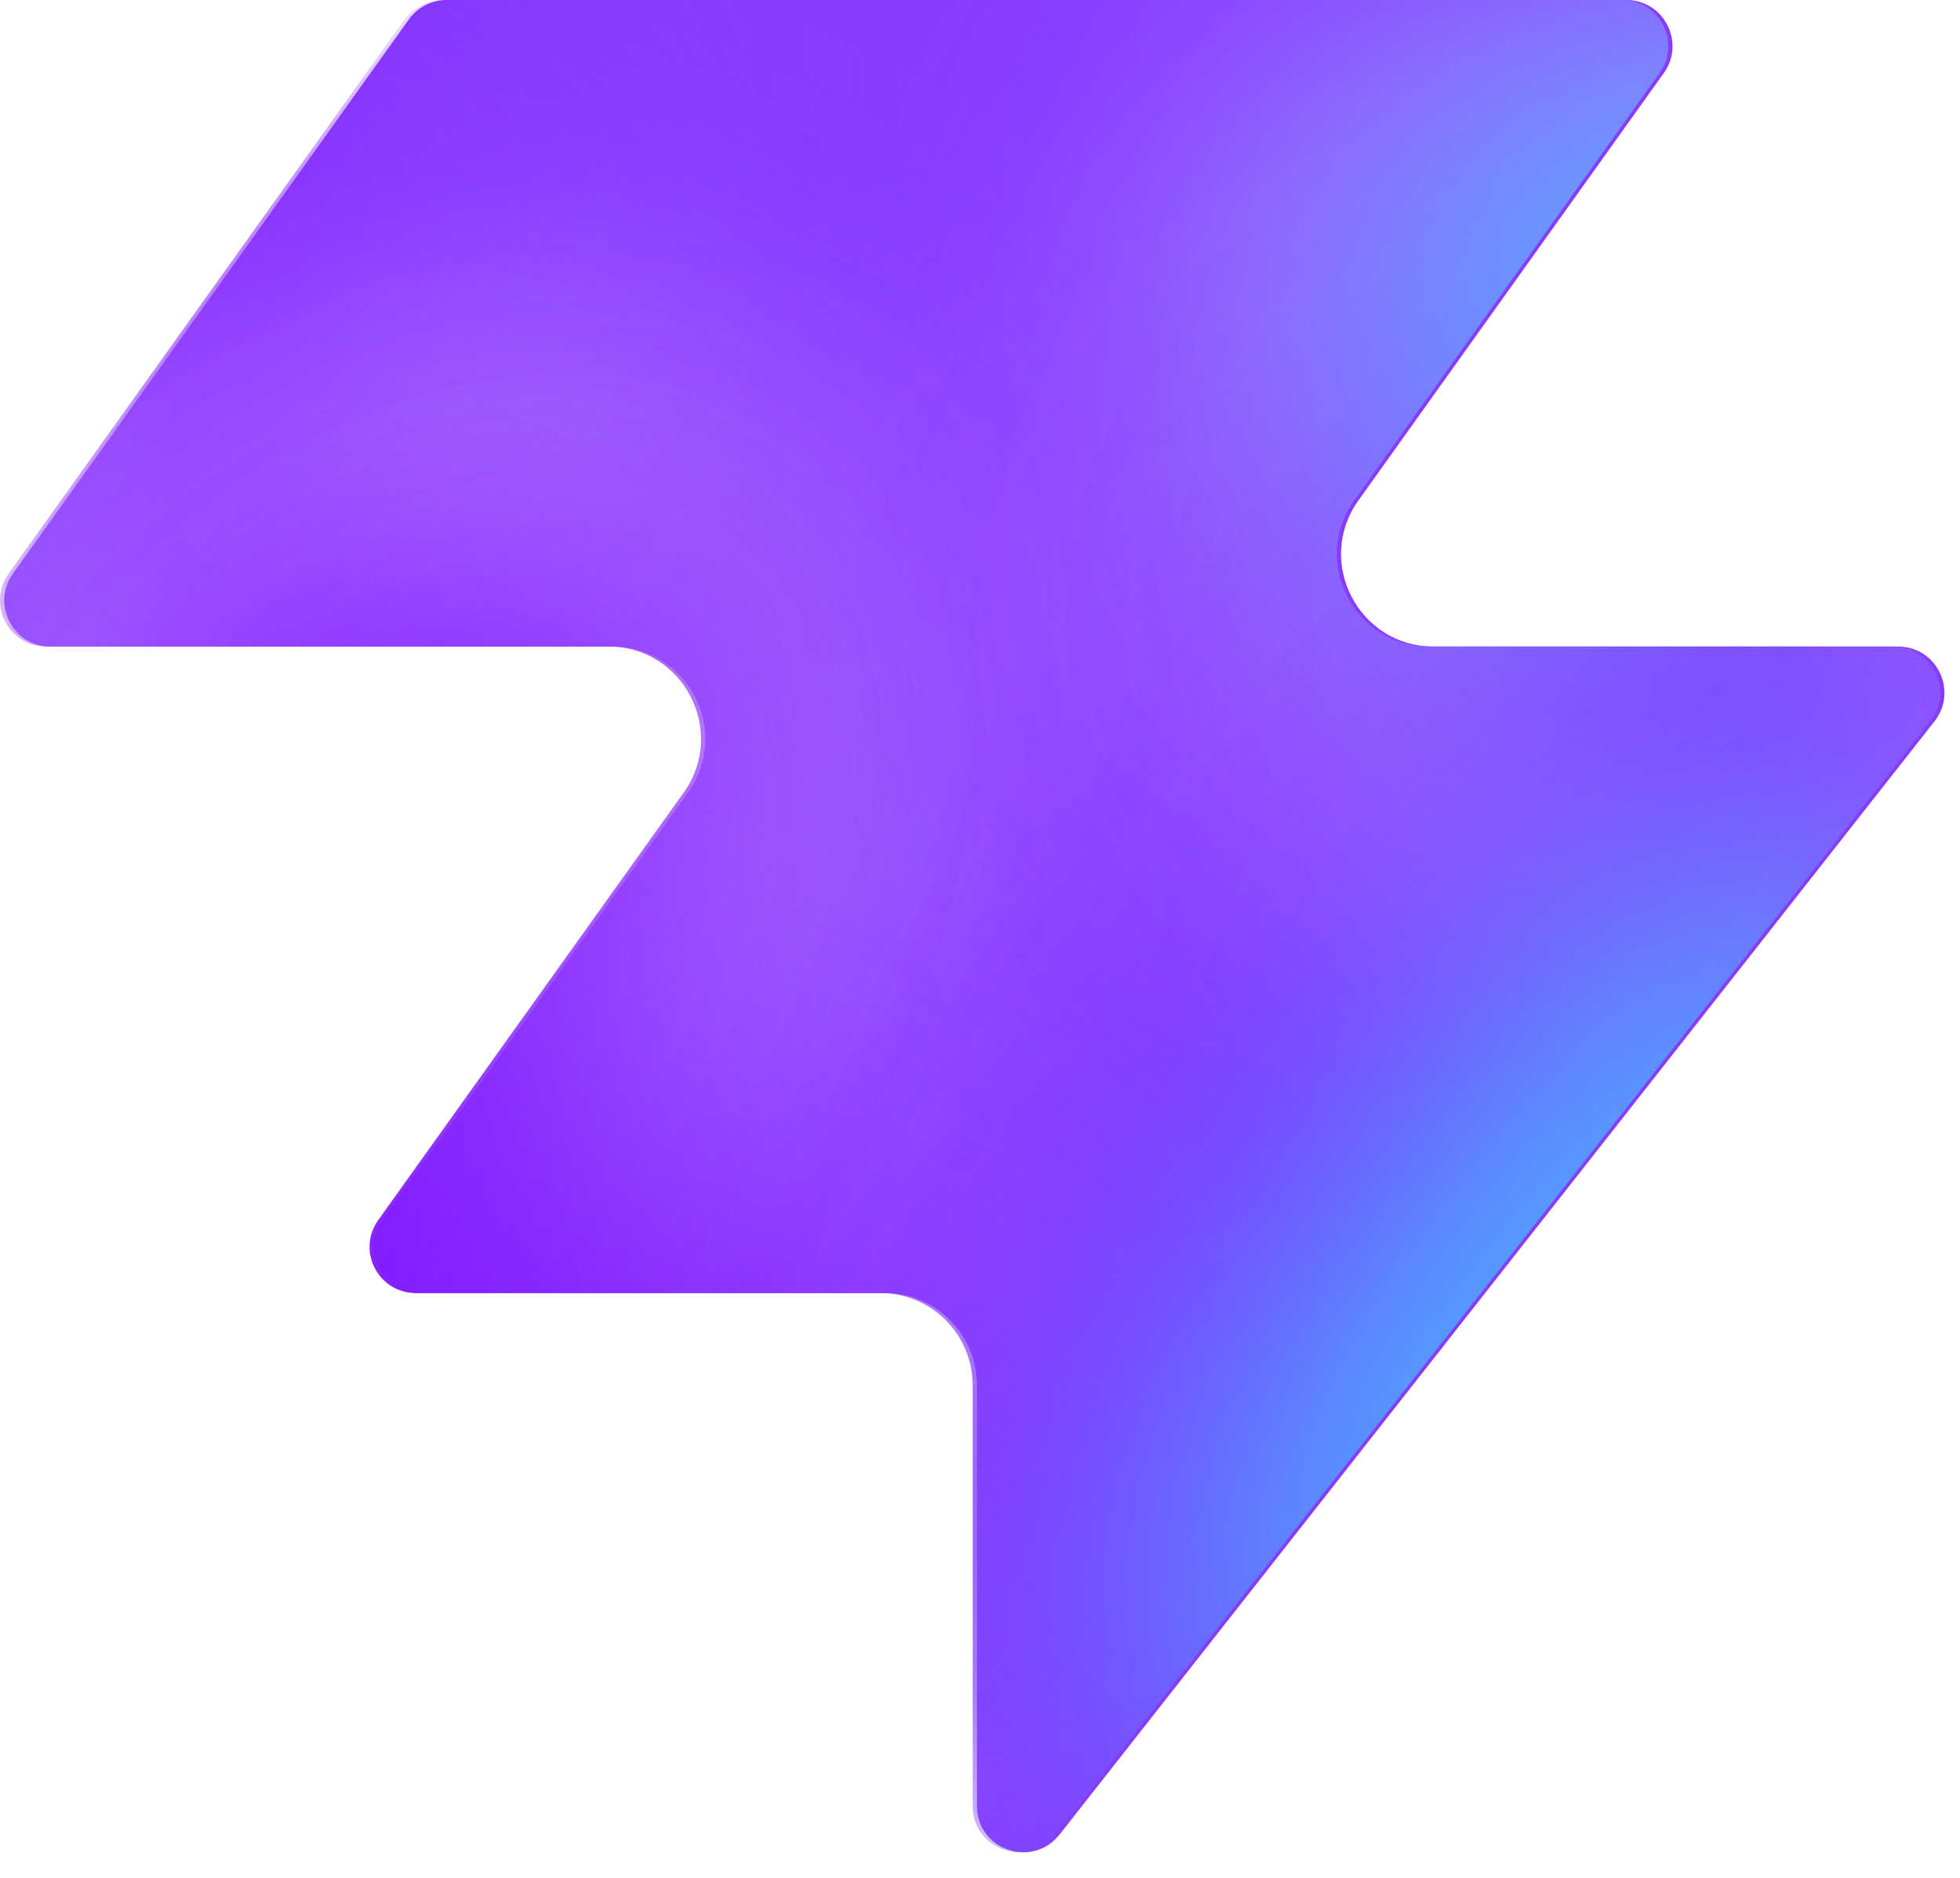
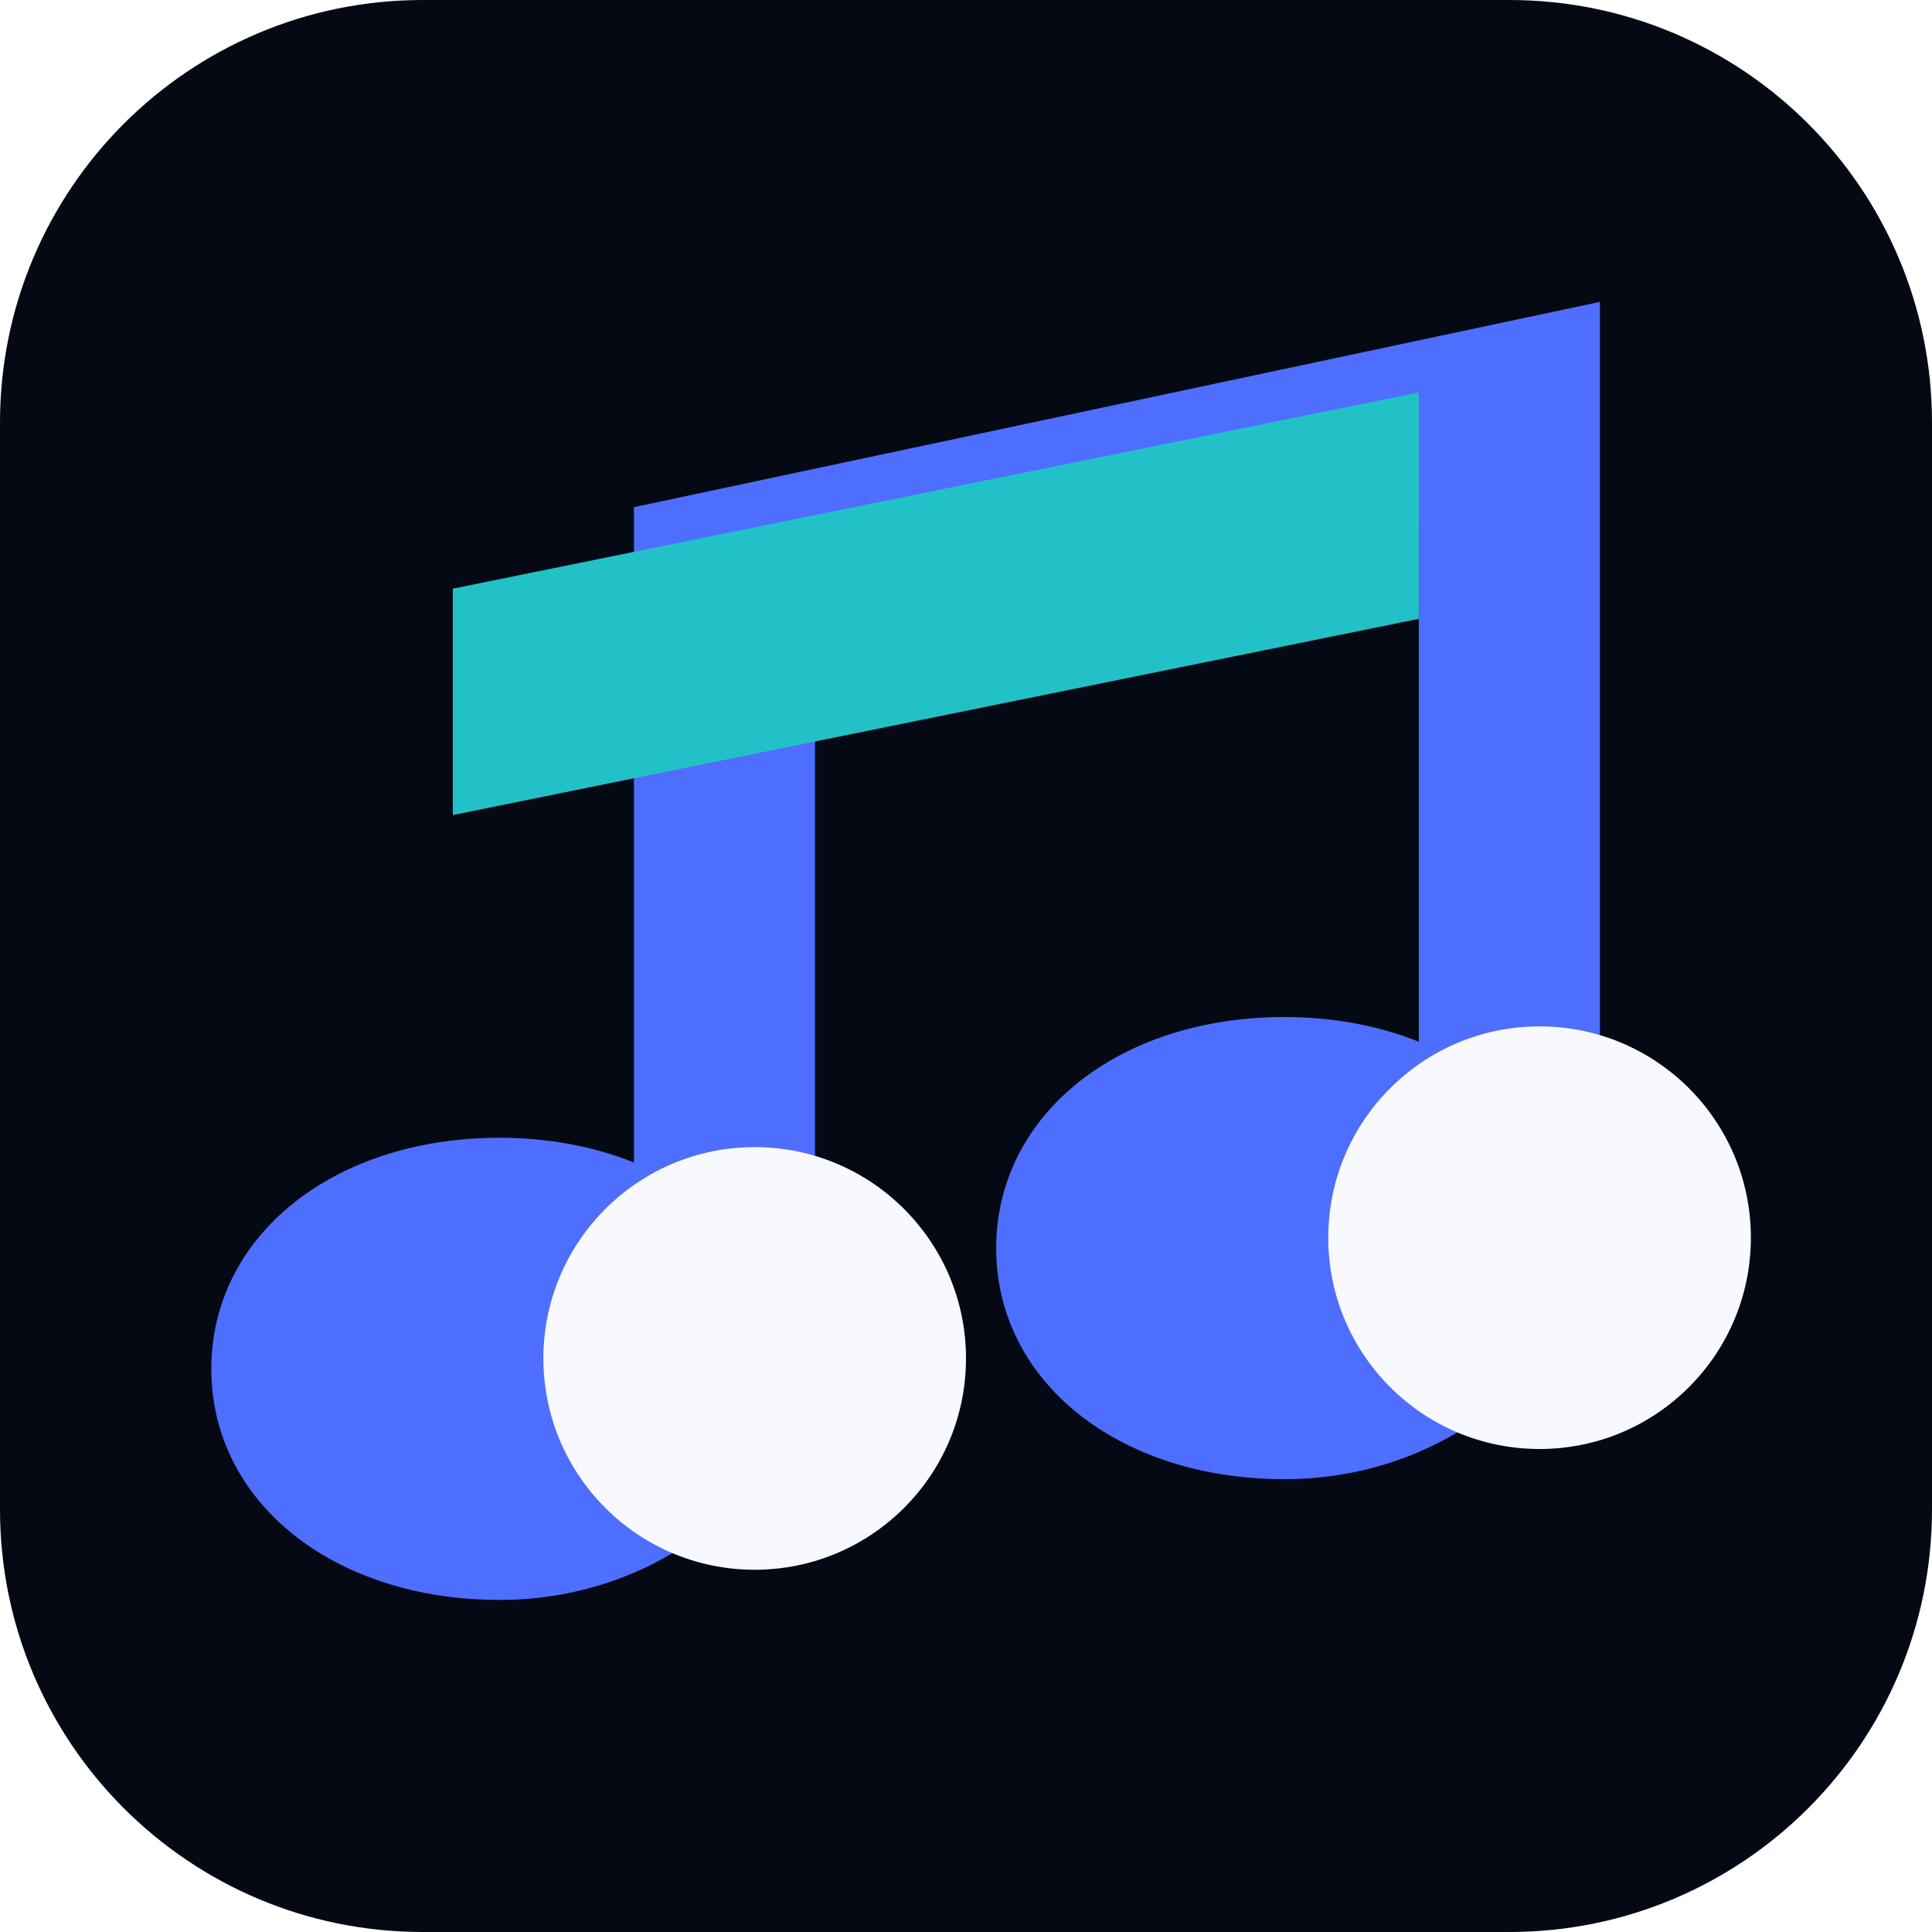
- <svg xmlns="http://www.w3.org/2000/svg" width="48" height="46" fill="none" viewBox="0 0 48 46">
-   <path fill="#863bff" d="M25.946 44.938c-.664.845-2.021.375-2.021-.698V33.937a2.26 2.26 0 0 0-2.262-2.262H10.287c-.92 0-1.456-1.04-.92-1.788l7.48-10.471c1.07-1.497 0-3.578-1.842-3.578H1.237c-.92 0-1.456-1.04-.92-1.788L10.013.474c.214-.297.556-.474.92-.474h28.894c.92 0 1.456 1.04.92 1.788l-7.48 10.471c-1.07 1.498 0 3.579 1.842 3.579h11.377c.943 0 1.473 1.088.89 1.83L25.947 44.94z" style="fill:#863bff;fill:color(display-p3 .525 .23 1);fill-opacity:1" />
-   <mask id="a" width="48" height="46" x="0" y="0" maskUnits="userSpaceOnUse" style="mask-type:alpha">
-     <path fill="#000" d="M25.842 44.938c-.664.844-2.021.375-2.021-.698V33.937a2.26 2.26 0 0 0-2.262-2.262H10.183c-.92 0-1.456-1.04-.92-1.788l7.48-10.471c1.07-1.498 0-3.579-1.842-3.579H1.133c-.92 0-1.456-1.04-.92-1.787L9.91.473c.214-.297.556-.474.92-.474h28.894c.92 0 1.456 1.04.92 1.788l-7.48 10.471c-1.07 1.498 0 3.578 1.842 3.578h11.377c.943 0 1.473 1.088.89 1.832L25.843 44.94z" style="fill:#000;fill-opacity:1" />
-   </mask>
-   <g mask="url(#a)">
-     <g filter="url(#b)">
-       <ellipse cx="5.508" cy="14.704" fill="#ede6ff" rx="5.508" ry="14.704" style="fill:#ede6ff;fill:color(display-p3 .927 .903 1);fill-opacity:1" transform="matrix(.00324 1 1 -.00324 -4.47 31.516)" />
-     </g>
-     <g filter="url(#c)">
-       <ellipse cx="10.399" cy="29.851" fill="#ede6ff" rx="10.399" ry="29.851" style="fill:#ede6ff;fill:color(display-p3 .927 .903 1);fill-opacity:1" transform="matrix(.00324 1 1 -.00324 -39.328 7.883)" />
-     </g>
-     <g filter="url(#d)">
-       <ellipse cx="5.508" cy="30.487" fill="#7e14ff" rx="5.508" ry="30.487" style="fill:#7e14ff;fill:color(display-p3 .492 .077 1);fill-opacity:1" transform="rotate(89.814 -25.913 -14.639)scale(1 -1)" />
-     </g>
-     <g filter="url(#e)">
-       <ellipse cx="5.508" cy="30.599" fill="#7e14ff" rx="5.508" ry="30.599" style="fill:#7e14ff;fill:color(display-p3 .492 .077 1);fill-opacity:1" transform="rotate(89.814 -32.644 -3.334)scale(1 -1)" />
-     </g>
-     <g filter="url(#f)">
-       <ellipse cx="5.508" cy="30.599" fill="#7e14ff" rx="5.508" ry="30.599" style="fill:#7e14ff;fill:color(display-p3 .492 .077 1);fill-opacity:1" transform="matrix(.00324 1 1 -.00324 -34.34 30.47)" />
-     </g>
-     <g filter="url(#g)">
-       <ellipse cx="14.072" cy="22.078" fill="#ede6ff" rx="14.072" ry="22.078" style="fill:#ede6ff;fill:color(display-p3 .927 .903 1);fill-opacity:1" transform="rotate(93.35 24.506 48.493)scale(-1 1)" />
-     </g>
-     <g filter="url(#h)">
-       <ellipse cx="3.47" cy="21.501" fill="#7e14ff" rx="3.47" ry="21.501" style="fill:#7e14ff;fill:color(display-p3 .492 .077 1);fill-opacity:1" transform="rotate(89.009 28.708 47.59)scale(-1 1)" />
-     </g>
-     <g filter="url(#i)">
-       <ellipse cx="3.47" cy="21.501" fill="#7e14ff" rx="3.47" ry="21.501" style="fill:#7e14ff;fill:color(display-p3 .492 .077 1);fill-opacity:1" transform="rotate(89.009 28.708 47.59)scale(-1 1)" />
-     </g>
-     <g filter="url(#j)">
-       <ellipse cx=".387" cy="8.972" fill="#7e14ff" rx="4.407" ry="29.108" style="fill:#7e14ff;fill:color(display-p3 .492 .077 1);fill-opacity:1" transform="rotate(39.51 .387 8.972)" />
-     </g>
-     <g filter="url(#k)">
-       <ellipse cx="47.523" cy="-6.092" fill="#7e14ff" rx="4.407" ry="29.108" style="fill:#7e14ff;fill:color(display-p3 .492 .077 1);fill-opacity:1" transform="rotate(37.892 47.523 -6.092)" />
-     </g>
-     <g filter="url(#l)">
-       <ellipse cx="41.412" cy="6.333" fill="#47bfff" rx="5.971" ry="9.665" style="fill:#47bfff;fill:color(display-p3 .28 .748 1);fill-opacity:1" transform="rotate(37.892 41.412 6.333)" />
-     </g>
-     <g filter="url(#m)">
-       <ellipse cx="-1.879" cy="38.332" fill="#7e14ff" rx="4.407" ry="29.108" style="fill:#7e14ff;fill:color(display-p3 .492 .077 1);fill-opacity:1" transform="rotate(37.892 -1.88 38.332)" />
-     </g>
-     <g filter="url(#n)">
-       <ellipse cx="-1.879" cy="38.332" fill="#7e14ff" rx="4.407" ry="29.108" style="fill:#7e14ff;fill:color(display-p3 .492 .077 1);fill-opacity:1" transform="rotate(37.892 -1.88 38.332)" />
-     </g>
-     <g filter="url(#o)">
-       <ellipse cx="35.651" cy="29.907" fill="#7e14ff" rx="4.407" ry="29.108" style="fill:#7e14ff;fill:color(display-p3 .492 .077 1);fill-opacity:1" transform="rotate(37.892 35.651 29.907)" />
-     </g>
-     <g filter="url(#p)">
-       <ellipse cx="38.418" cy="32.4" fill="#47bfff" rx="5.971" ry="15.297" style="fill:#47bfff;fill:color(display-p3 .28 .748 1);fill-opacity:1" transform="rotate(37.892 38.418 32.4)" />
-     </g>
-   </g>
-   <defs>
-     <filter id="b" width="60.045" height="41.654" x="-19.77" y="16.149" color-interpolation-filters="sRGB" filterUnits="userSpaceOnUse">
-       <feFlood flood-opacity="0" result="BackgroundImageFix" />
-       <feBlend in="SourceGraphic" in2="BackgroundImageFix" result="shape" />
-       <feGaussianBlur result="effect1_foregroundBlur_2002_17158" stdDeviation="7.659" />
-     </filter>
-     <filter id="c" width="90.34" height="51.437" x="-54.613" y="-7.533" color-interpolation-filters="sRGB" filterUnits="userSpaceOnUse">
-       <feFlood flood-opacity="0" result="BackgroundImageFix" />
-       <feBlend in="SourceGraphic" in2="BackgroundImageFix" result="shape" />
-       <feGaussianBlur result="effect1_foregroundBlur_2002_17158" stdDeviation="7.659" />
-     </filter>
-     <filter id="d" width="79.355" height="29.4" x="-49.64" y="2.03" color-interpolation-filters="sRGB" filterUnits="userSpaceOnUse">
-       <feFlood flood-opacity="0" result="BackgroundImageFix" />
-       <feBlend in="SourceGraphic" in2="BackgroundImageFix" result="shape" />
-       <feGaussianBlur result="effect1_foregroundBlur_2002_17158" stdDeviation="4.596" />
-     </filter>
-     <filter id="e" width="79.579" height="29.4" x="-45.045" y="20.029" color-interpolation-filters="sRGB" filterUnits="userSpaceOnUse">
-       <feFlood flood-opacity="0" result="BackgroundImageFix" />
-       <feBlend in="SourceGraphic" in2="BackgroundImageFix" result="shape" />
-       <feGaussianBlur result="effect1_foregroundBlur_2002_17158" stdDeviation="4.596" />
-     </filter>
-     <filter id="f" width="79.579" height="29.4" x="-43.513" y="21.178" color-interpolation-filters="sRGB" filterUnits="userSpaceOnUse">
-       <feFlood flood-opacity="0" result="BackgroundImageFix" />
-       <feBlend in="SourceGraphic" in2="BackgroundImageFix" result="shape" />
-       <feGaussianBlur result="effect1_foregroundBlur_2002_17158" stdDeviation="4.596" />
-     </filter>
-     <filter id="g" width="74.749" height="58.852" x="15.756" y="-17.901" color-interpolation-filters="sRGB" filterUnits="userSpaceOnUse">
-       <feFlood flood-opacity="0" result="BackgroundImageFix" />
-       <feBlend in="SourceGraphic" in2="BackgroundImageFix" result="shape" />
-       <feGaussianBlur result="effect1_foregroundBlur_2002_17158" stdDeviation="7.659" />
-     </filter>
-     <filter id="h" width="61.377" height="25.362" x="23.548" y="2.284" color-interpolation-filters="sRGB" filterUnits="userSpaceOnUse">
-       <feFlood flood-opacity="0" result="BackgroundImageFix" />
-       <feBlend in="SourceGraphic" in2="BackgroundImageFix" result="shape" />
-       <feGaussianBlur result="effect1_foregroundBlur_2002_17158" stdDeviation="4.596" />
-     </filter>
-     <filter id="i" width="61.377" height="25.362" x="23.548" y="2.284" color-interpolation-filters="sRGB" filterUnits="userSpaceOnUse">
-       <feFlood flood-opacity="0" result="BackgroundImageFix" />
-       <feBlend in="SourceGraphic" in2="BackgroundImageFix" result="shape" />
-       <feGaussianBlur result="effect1_foregroundBlur_2002_17158" stdDeviation="4.596" />
-     </filter>
-     <filter id="j" width="56.045" height="63.649" x="-27.636" y="-22.853" color-interpolation-filters="sRGB" filterUnits="userSpaceOnUse">
-       <feFlood flood-opacity="0" result="BackgroundImageFix" />
-       <feBlend in="SourceGraphic" in2="BackgroundImageFix" result="shape" />
-       <feGaussianBlur result="effect1_foregroundBlur_2002_17158" stdDeviation="4.596" />
-     </filter>
-     <filter id="k" width="54.814" height="64.646" x="20.116" y="-38.415" color-interpolation-filters="sRGB" filterUnits="userSpaceOnUse">
-       <feFlood flood-opacity="0" result="BackgroundImageFix" />
-       <feBlend in="SourceGraphic" in2="BackgroundImageFix" result="shape" />
-       <feGaussianBlur result="effect1_foregroundBlur_2002_17158" stdDeviation="4.596" />
-     </filter>
-     <filter id="l" width="33.541" height="35.313" x="24.641" y="-11.323" color-interpolation-filters="sRGB" filterUnits="userSpaceOnUse">
-       <feFlood flood-opacity="0" result="BackgroundImageFix" />
-       <feBlend in="SourceGraphic" in2="BackgroundImageFix" result="shape" />
-       <feGaussianBlur result="effect1_foregroundBlur_2002_17158" stdDeviation="4.596" />
-     </filter>
-     <filter id="m" width="54.814" height="64.646" x="-29.286" y="6.009" color-interpolation-filters="sRGB" filterUnits="userSpaceOnUse">
-       <feFlood flood-opacity="0" result="BackgroundImageFix" />
-       <feBlend in="SourceGraphic" in2="BackgroundImageFix" result="shape" />
-       <feGaussianBlur result="effect1_foregroundBlur_2002_17158" stdDeviation="4.596" />
-     </filter>
-     <filter id="n" width="54.814" height="64.646" x="-29.286" y="6.009" color-interpolation-filters="sRGB" filterUnits="userSpaceOnUse">
-       <feFlood flood-opacity="0" result="BackgroundImageFix" />
-       <feBlend in="SourceGraphic" in2="BackgroundImageFix" result="shape" />
-       <feGaussianBlur result="effect1_foregroundBlur_2002_17158" stdDeviation="4.596" />
-     </filter>
-     <filter id="o" width="54.814" height="64.646" x="8.244" y="-2.416" color-interpolation-filters="sRGB" filterUnits="userSpaceOnUse">
-       <feFlood flood-opacity="0" result="BackgroundImageFix" />
-       <feBlend in="SourceGraphic" in2="BackgroundImageFix" result="shape" />
-       <feGaussianBlur result="effect1_foregroundBlur_2002_17158" stdDeviation="4.596" />
-     </filter>
-     <filter id="p" width="39.409" height="43.623" x="18.713" y="10.588" color-interpolation-filters="sRGB" filterUnits="userSpaceOnUse">
-       <feFlood flood-opacity="0" result="BackgroundImageFix" />
-       <feBlend in="SourceGraphic" in2="BackgroundImageFix" result="shape" />
-       <feGaussianBlur result="effect1_foregroundBlur_2002_17158" stdDeviation="4.596" />
-     </filter>
-   </defs>
+ <svg xmlns="http://www.w3.org/2000/svg" viewBox="0 0 64 64">
+   <rect width="64" height="64" rx="14" fill="#050914" />
+   <path fill="#4e6eff" d="M43 12v29.5c0 5.25-4.68 9.5-10.45 9.5C27.05 51 23 47.76 23 43.35c0-4.42 4.05-7.66 9.55-7.66 1.58 0 3.12.28 4.45.82V19.3l-20 4.05V45.5c0 5.25-4.68 9.5-10.45 9.5C1.05 55-3 51.76-3 47.35c0-4.42 4.05-7.66 9.55-7.66 1.58 0 3.12.28 4.45.82V18.8L43 12Z" transform="translate(10 -2)" />
+   <path fill="#22c1c8" d="M47 13v7.5L15 27v-7.5L47 13Z" />
+   <circle cx="25" cy="45" r="7" fill="#f8f9ff" />
+   <circle cx="51" cy="41" r="7" fill="#f8f9ff" />
</svg>
